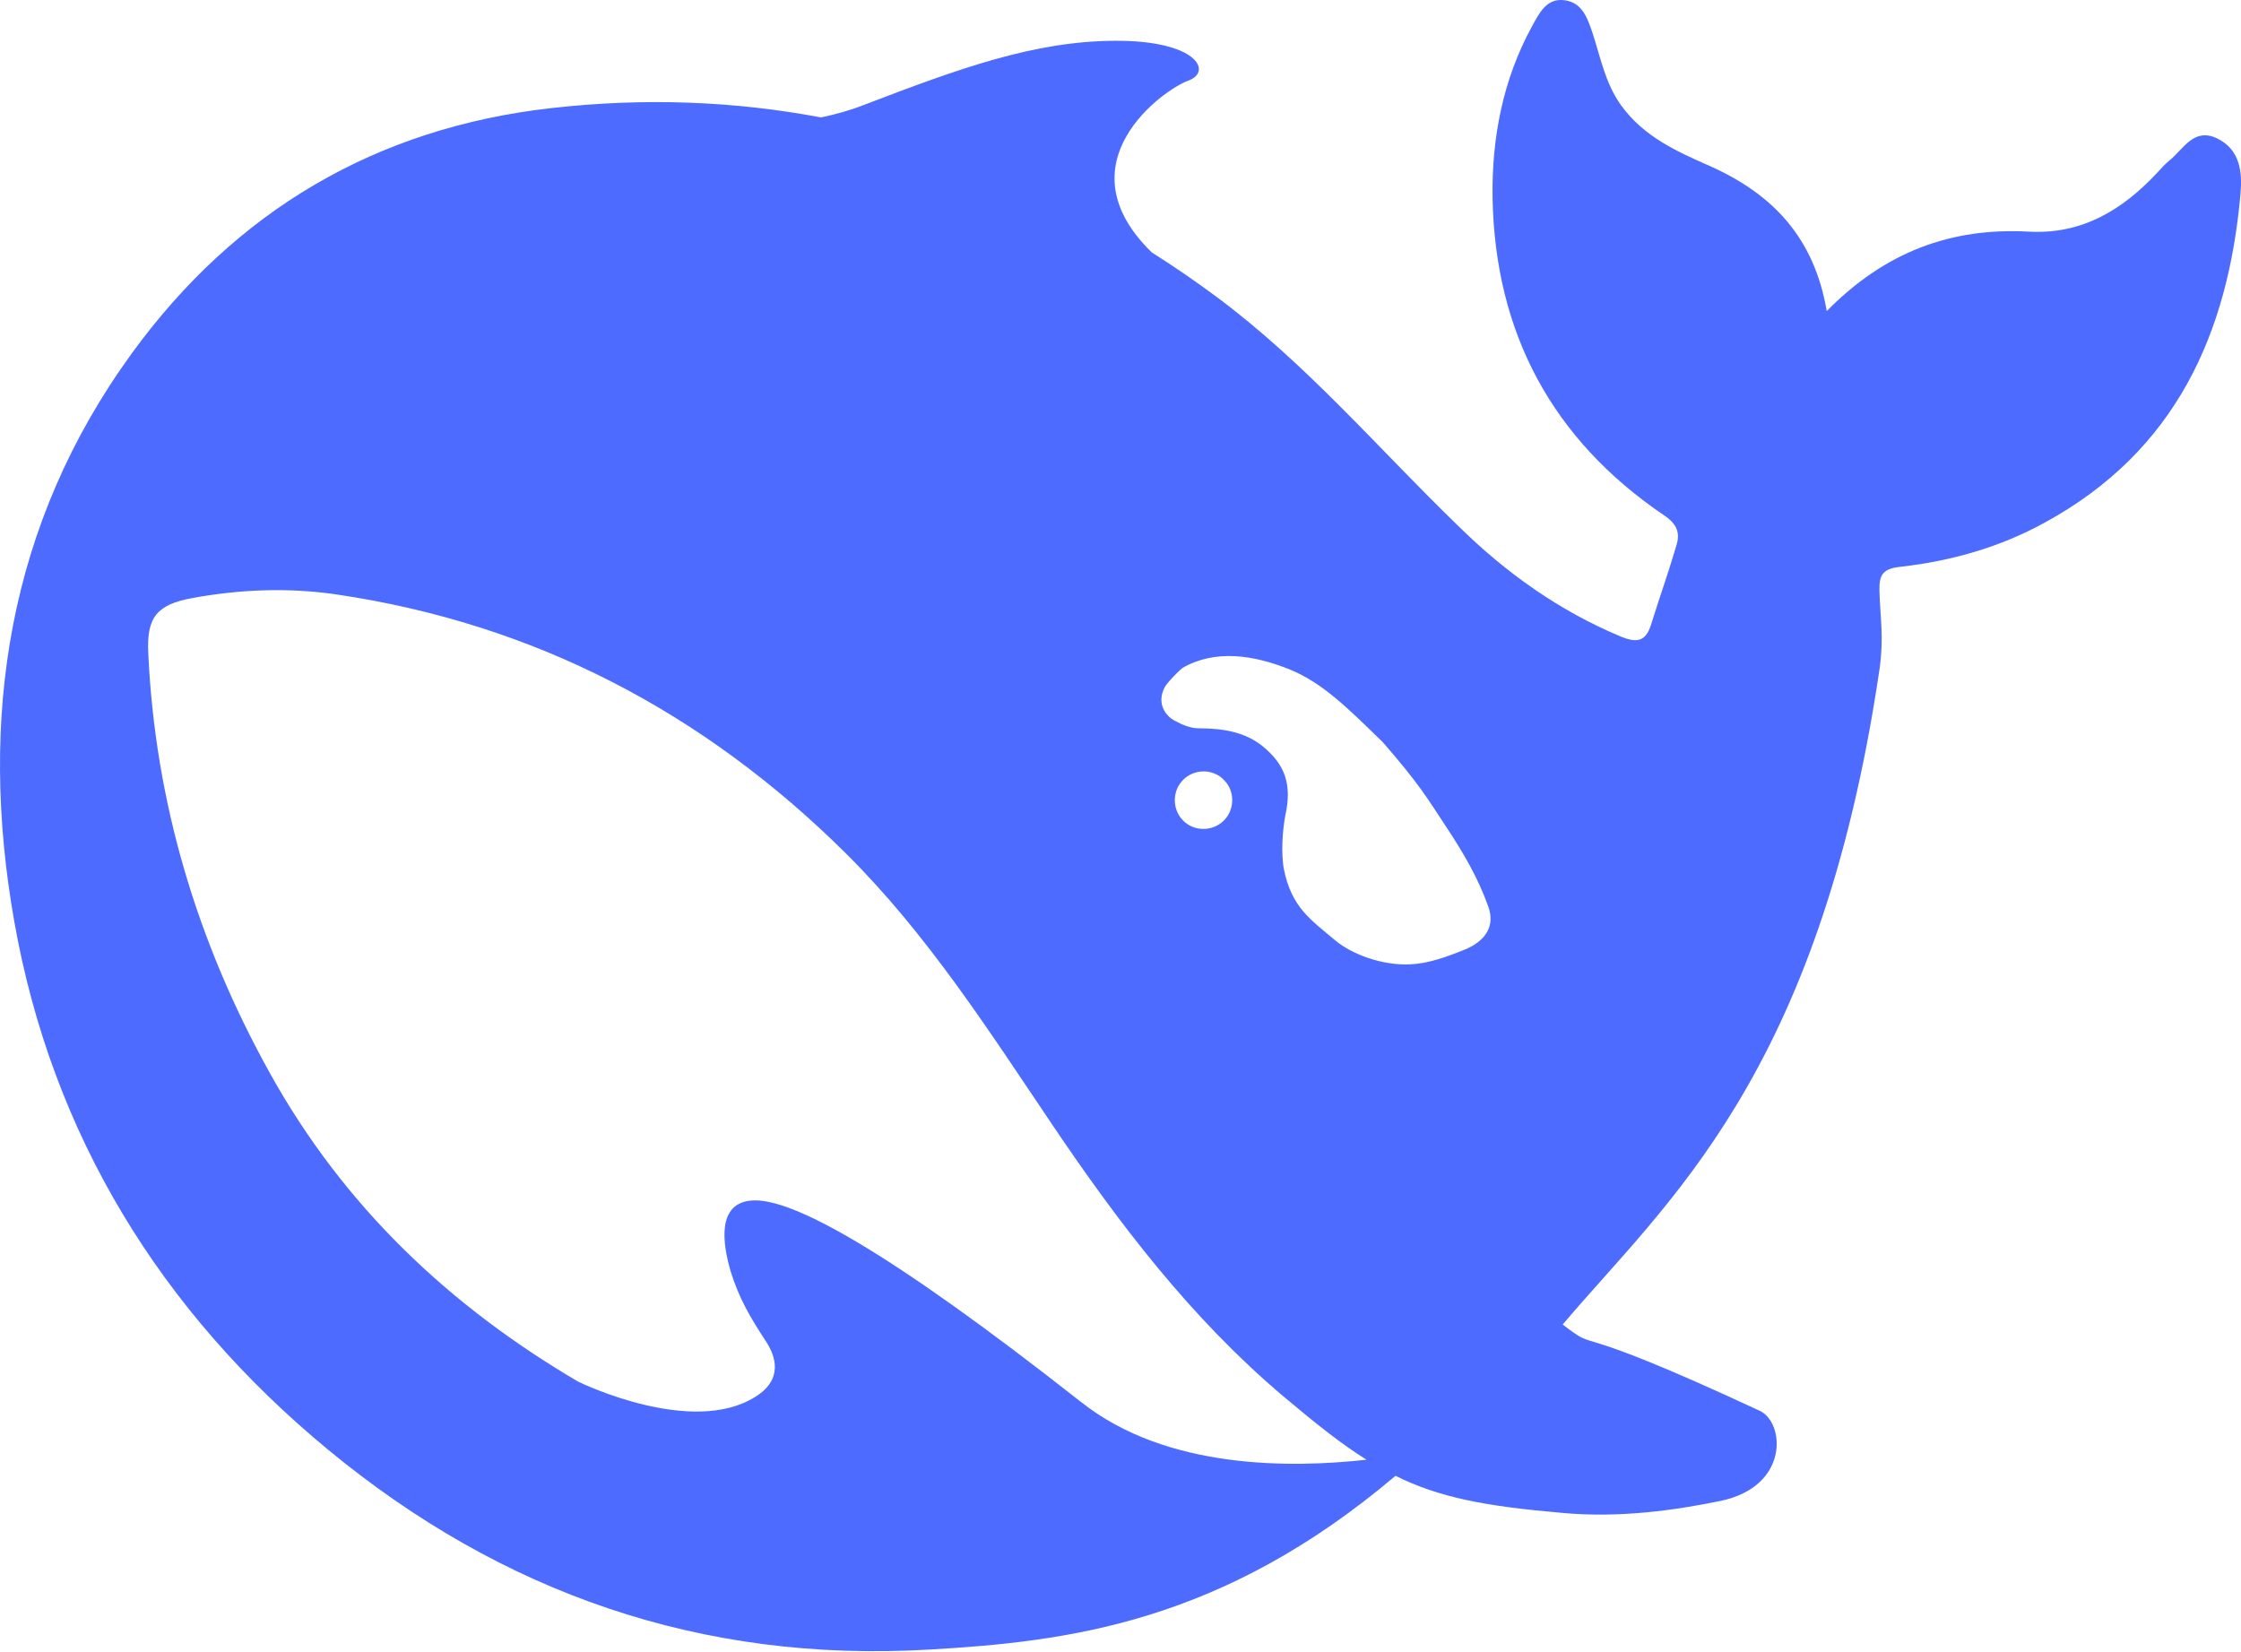
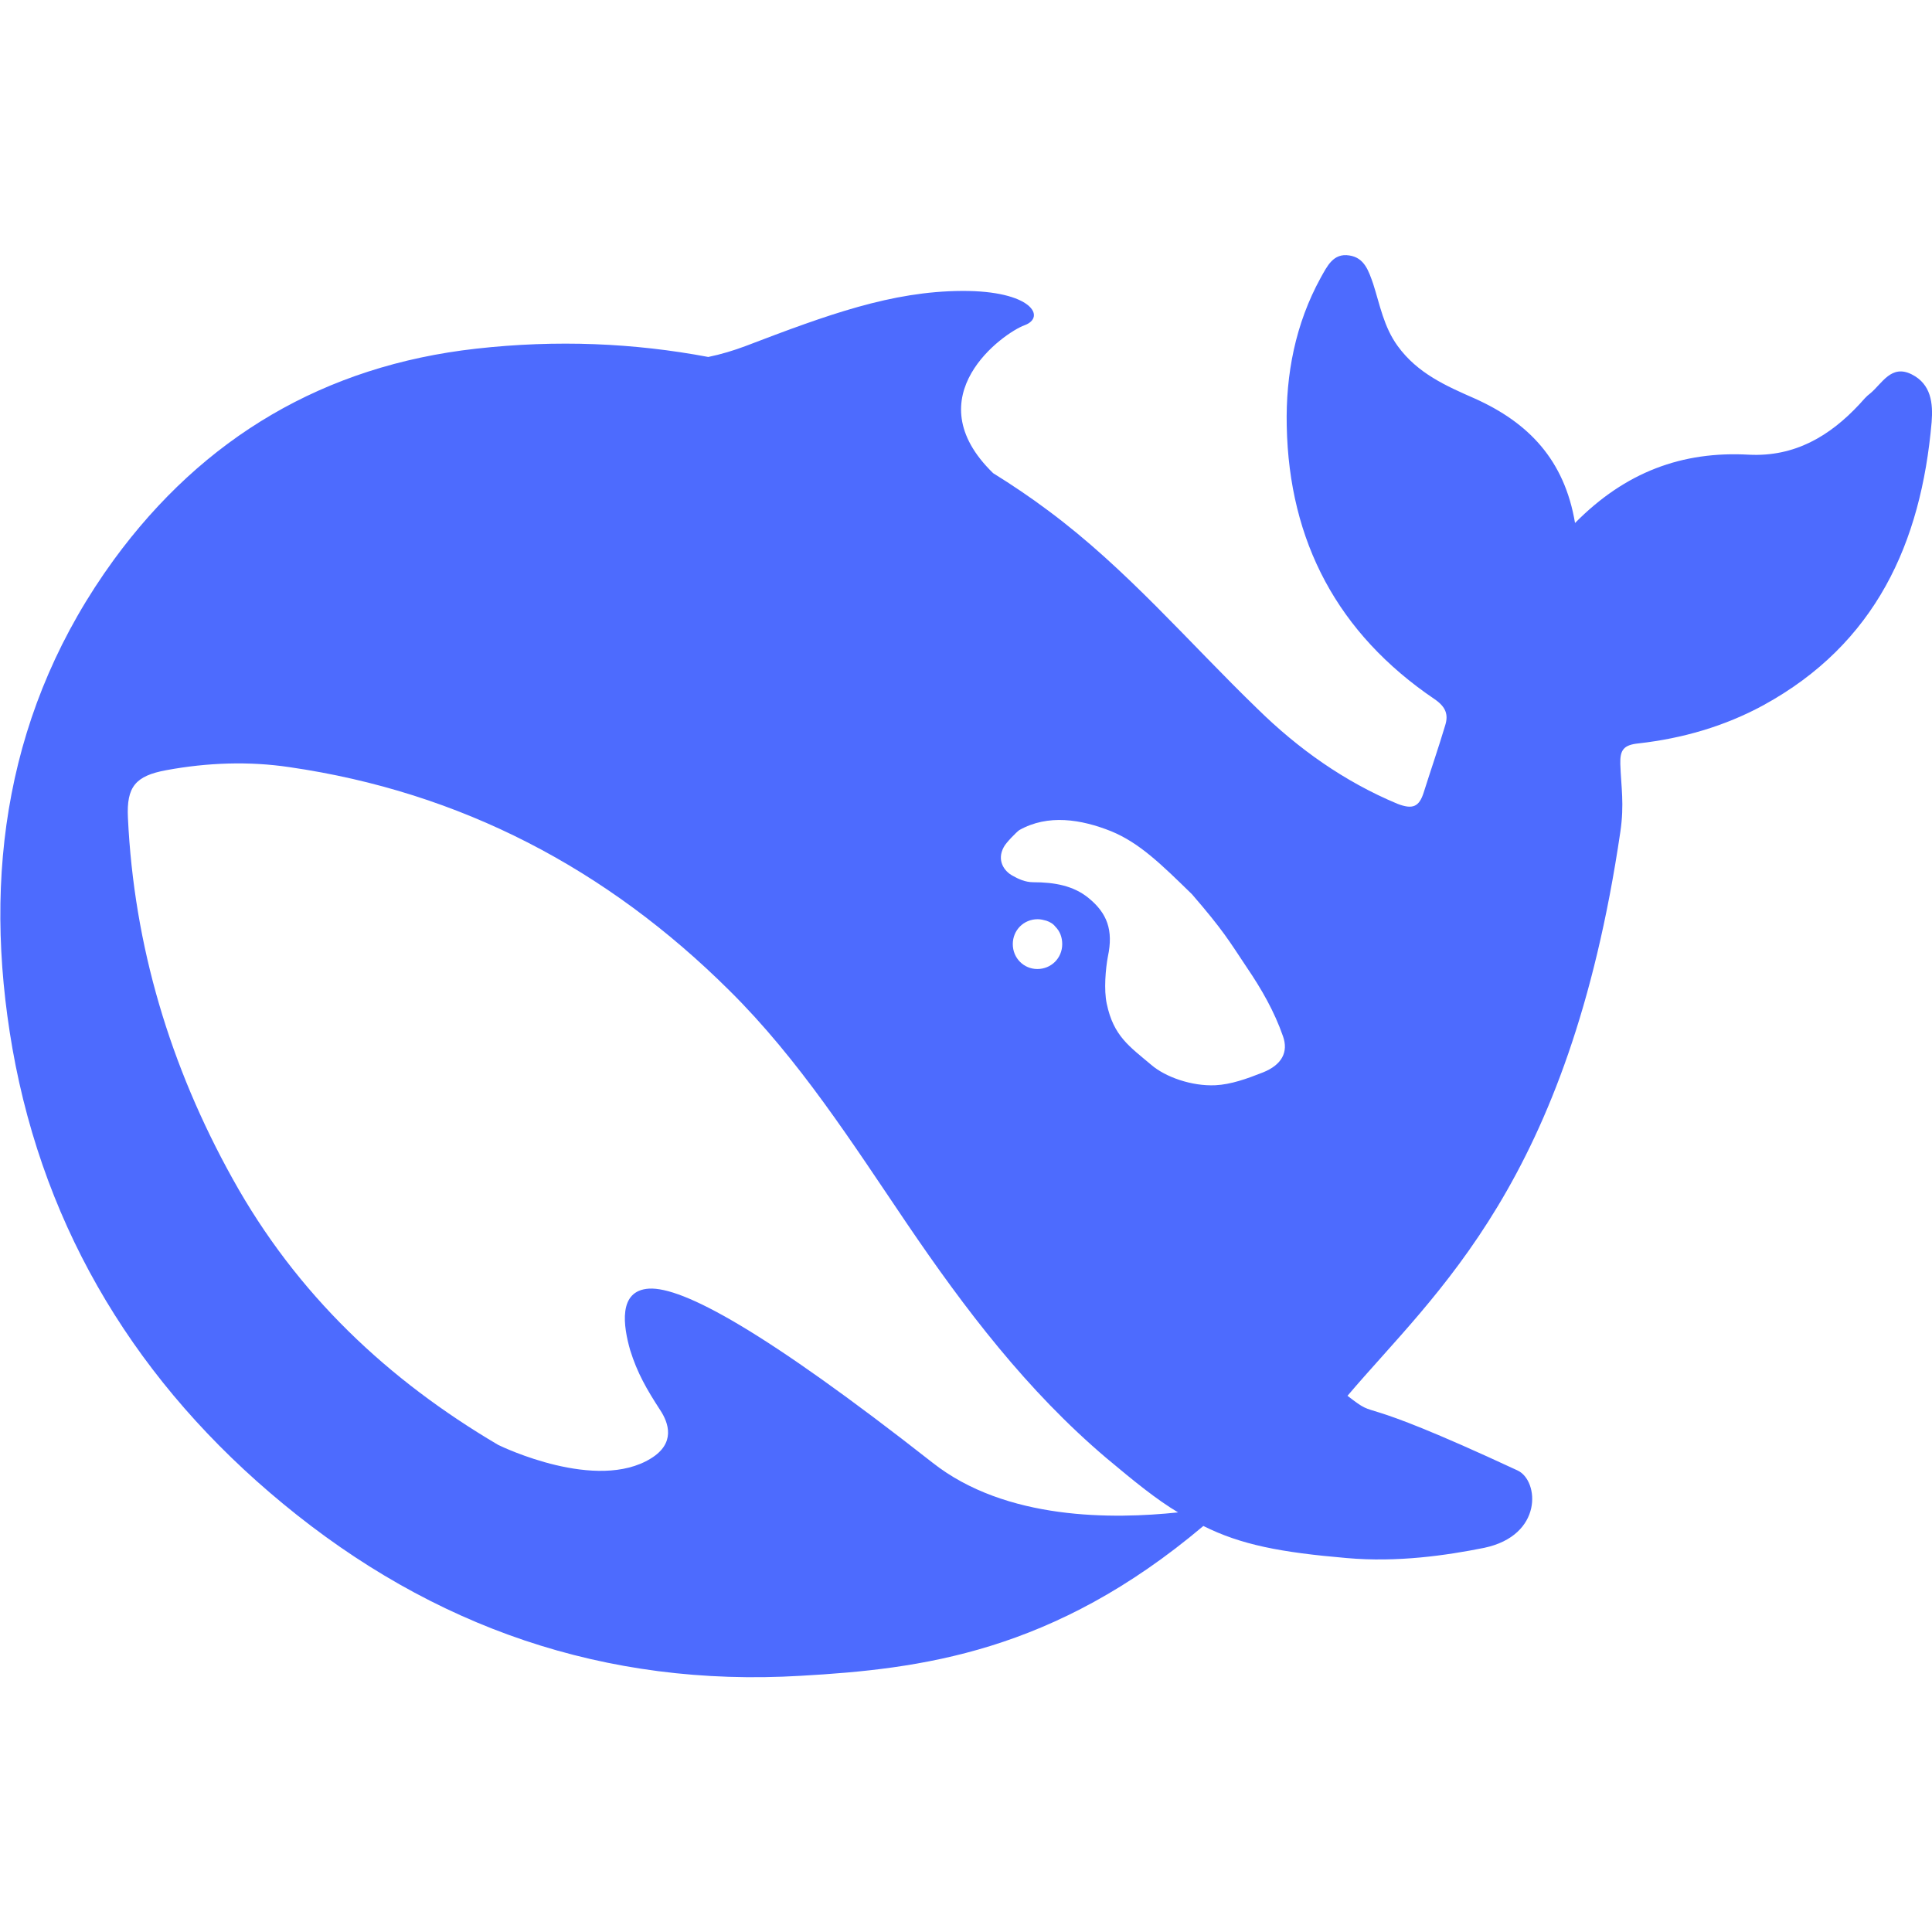
- <svg xmlns="http://www.w3.org/2000/svg" id="Layer_2" data-name="Layer 2" viewBox="0 0 377.1 277.86">
-   <defs>
-     <style>
-       .cls-1 {
-         fill: #4d6bfe;
-         stroke-width: 0px;
-       }
-     </style>
-   </defs>
-   <g id="Layer_1-2" data-name="Layer 1">
-     <path id="path" class="cls-1" d="M373.15,23.32c-4-1.95-5.72,1.77-8.06,3.66-.79.62-1.47,1.43-2.14,2.14-5.85,6.26-12.67,10.36-21.57,9.86-13.04-.71-24.16,3.38-33.99,13.37-2.09-12.31-9.04-19.66-19.6-24.38-5.54-2.45-11.13-4.9-14.99-10.23-2.71-3.78-3.44-8-4.81-12.16-.85-2.51-1.72-5.09-4.6-5.52-3.13-.5-4.36,2.14-5.58,4.34-4.93,8.99-6.82,18.92-6.65,28.97.43,22.58,9.97,40.56,28.89,53.37,2.16,1.46,2.71,2.95,2.03,5.09-1.29,4.4-2.82,8.68-4.19,13.09-.85,2.82-2.14,3.44-5.15,2.2-10.39-4.34-19.37-10.76-27.29-18.55-13.46-13.02-25.63-27.41-40.81-38.67-3.57-2.64-7.12-5.09-10.81-7.41-15.49-15.07,2.03-27.45,6.08-28.9,4.25-1.52,1.47-6.79-12.23-6.73-13.69.06-26.24,4.65-42.21,10.76-2.34.93-4.79,1.61-7.32,2.14-14.5-2.73-29.55-3.35-45.29-1.58-29.62,3.32-53.28,17.34-70.68,41.28C1.29,88.2-3.63,120.88,2.39,155c6.33,35.91,24.64,65.68,52.8,88.94,29.18,24.1,62.8,35.91,101.15,33.65,23.29-1.33,49.23-4.46,78.48-29.24,7.38,3.66,15.12,5.12,27.97,6.23,9.89.93,19.41-.5,26.79-2.02,11.55-2.45,10.75-13.15,6.58-15.13-33.87-15.78-26.44-9.36-33.2-14.54,17.21-20.41,43.15-41.59,53.3-110.19.79-5.46.11-8.87,0-13.3-.06-2.67.54-3.72,3.61-4.03,8.48-.96,16.72-3.29,24.28-7.47,21.94-12,30.78-31.69,32.87-55.33.31-3.6-.06-7.35-3.86-9.24ZM181.96,235.97c-32.83-25.83-48.74-34.33-55.31-33.96-6.14.34-5.04,7.38-3.69,11.97,1.41,4.53,3.26,7.66,5.85,11.63,1.78,2.64,3.01,6.57-1.78,9.49-10.57,6.58-28.95-2.2-29.82-2.64-21.38-12.59-39.26-29.24-51.87-52.01-12.16-21.92-19.23-45.43-20.39-70.52-.31-6.08,1.47-8.22,7.49-9.3,7.92-1.46,16.11-1.77,24.03-.62,33.49,4.9,62.01,19.91,85.9,43.63,13.65,13.55,23.97,29.71,34.61,45.49,11.3,16.78,23.48,32.75,38.97,45.84,5.46,4.59,9.83,8.09,14,10.67-12.59,1.4-33.62,1.71-47.99-9.68ZM197.69,134.65c0-2.7,2.15-4.84,4.87-4.84.6,0,1.16.12,1.66.31.67.25,1.29.62,1.77,1.18.87.84,1.36,2.08,1.36,3.35,0,2.7-2.15,4.84-4.85,4.84s-4.81-2.14-4.81-4.84ZM246.55,159.77c-3.13,1.27-6.26,2.39-9.27,2.51-4.67.22-9.77-1.68-12.55-4-4.3-3.6-7.36-5.61-8.67-11.94-.54-2.7-.23-6.85.25-9.24,1.12-5.15-.12-8.44-3.74-11.44-2.96-2.45-6.7-3.1-10.82-3.1-1.54,0-2.95-.68-4-1.24-1.72-.87-3.13-3.01-1.78-5.64.43-.84,2.53-2.92,3.02-3.29,5.58-3.19,12.03-2.14,18,.25,5.54,2.26,9.71,6.42,15.72,12.28,6.16,7.1,7.26,9.09,10.76,14.39,2.76,4.19,5.29,8.47,7.01,13.37,1.04,3.04-.31,5.55-3.94,7.1Z" />
-   </g>
+ <svg xmlns="http://www.w3.org/2000/svg" xml:space="preserve" viewBox="0 0 512 512">
+   <path d="M506.6 99.2c-5.4-2.7-7.8 2.4-10.9 5-1.1.8-2 1.9-2.9 2.9-7.9 8.5-17.2 14-29.3 13.4-17.7-1-32.8 4.6-46.1 18.1-2.8-16.7-12.3-26.6-26.6-33-7.5-3.3-15.1-6.6-20.4-13.9-3.7-5.1-4.7-10.9-6.5-16.5-1.2-3.4-2.3-6.9-6.3-7.5-4.3-.7-5.9 2.9-7.6 5.9-6.7 12.2-9.3 25.6-9 39.3.6 30.6 13.5 55 39.2 72.4 2.9 2 3.7 4 2.8 6.9-1.8 6-3.8 11.8-5.7 17.8-1.2 3.8-2.9 4.6-7 3-14.1-5.9-26.3-14.6-37-25.1-18.3-17.7-34.8-37.2-55.4-52.5-4.8-3.6-9.7-6.9-14.7-10-21-20.4 2.8-37.2 8.3-39.2 5.8-2.1 2-9.2-16.6-9.1s-35.6 6.3-57.3 14.6c-3.2 1.2-6.5 2.2-9.9 2.9-19.7-3.7-40.1-4.6-61.5-2.2-40.2 4.5-72.3 23.5-96 55.9-28.4 39-35 83.3-26.9 129.6C11.9 326.6 36.8 367 75 398.5c39.6 32.7 85.3 48.7 137.3 45.6 31.6-1.8 66.8-6.1 106.6-39.7 10 5 20.5 7 38 8.5 13.4 1.2 26.4-.7 36.4-2.7 15.7-3.3 14.6-17.8 8.9-20.5-46-21.4-35.9-12.7-45.1-19.8 23.4-27.6 58.6-56.4 72.3-149.4 1.1-7.4.2-12 0-18-.1-3.7.8-5.1 4.9-5.5 11.5-1.3 22.7-4.5 33-10.1 29.8-16.3 41.8-43 44.6-75 .4-5-.1-10.1-5.3-12.7M247.1 387.6c-44.6-35-66.2-46.6-75.1-46.1-8.3.5-6.8 10-5 16.3 1.9 6.1 4.4 10.4 7.9 15.8 2.4 3.6 4.1 8.9-2.4 12.9-14.4 8.9-39.3-3-40.5-3.6-29-17.1-53.3-39.7-70.4-70.6-16.5-29.7-26.1-61.6-27.7-95.6-.4-8.2 2-11.1 10.2-12.6 10.8-2 21.9-2.4 32.6-.8 45.5 6.6 84.2 27 116.6 59.2 18.5 18.3 32.5 40.3 47 61.7 15.4 22.7 31.9 44.4 52.9 62.2 7.4 6.2 13.3 11 19 14.4-17.1 1.8-45.6 2.2-65.1-13.2m21.3-137.4c0-3.7 2.9-6.6 6.6-6.6.8 0 1.6.2 2.3.4.9.3 1.8.8 2.4 1.6 1.2 1.2 1.8 2.8 1.8 4.6 0 3.7-2.9 6.6-6.6 6.6-3.6 0-6.5-2.9-6.5-6.6m66.3 34c-4.3 1.7-8.5 3.2-12.6 3.4-6.3.3-13.3-2.2-17-5.4-5.8-4.9-10-7.6-11.8-16.2-.8-3.7-.3-9.3.3-12.5 1.5-7-.2-11.5-5.1-15.5-4-3.3-9.1-4.2-14.7-4.2-2.1 0-4-.9-5.4-1.7-2.3-1.2-4.3-4.1-2.4-7.6.6-1.2 3.4-4 4.1-4.5 7.6-4.3 16.4-2.9 24.4.3 7.5 3.1 13.2 8.7 21.4 16.7 8.3 9.6 9.8 12.3 14.6 19.5 3.8 5.6 7.2 11.5 9.5 18.1 1.5 4.2-.3 7.6-5.3 9.6" style="fill:#4d6bfe" />
</svg>
